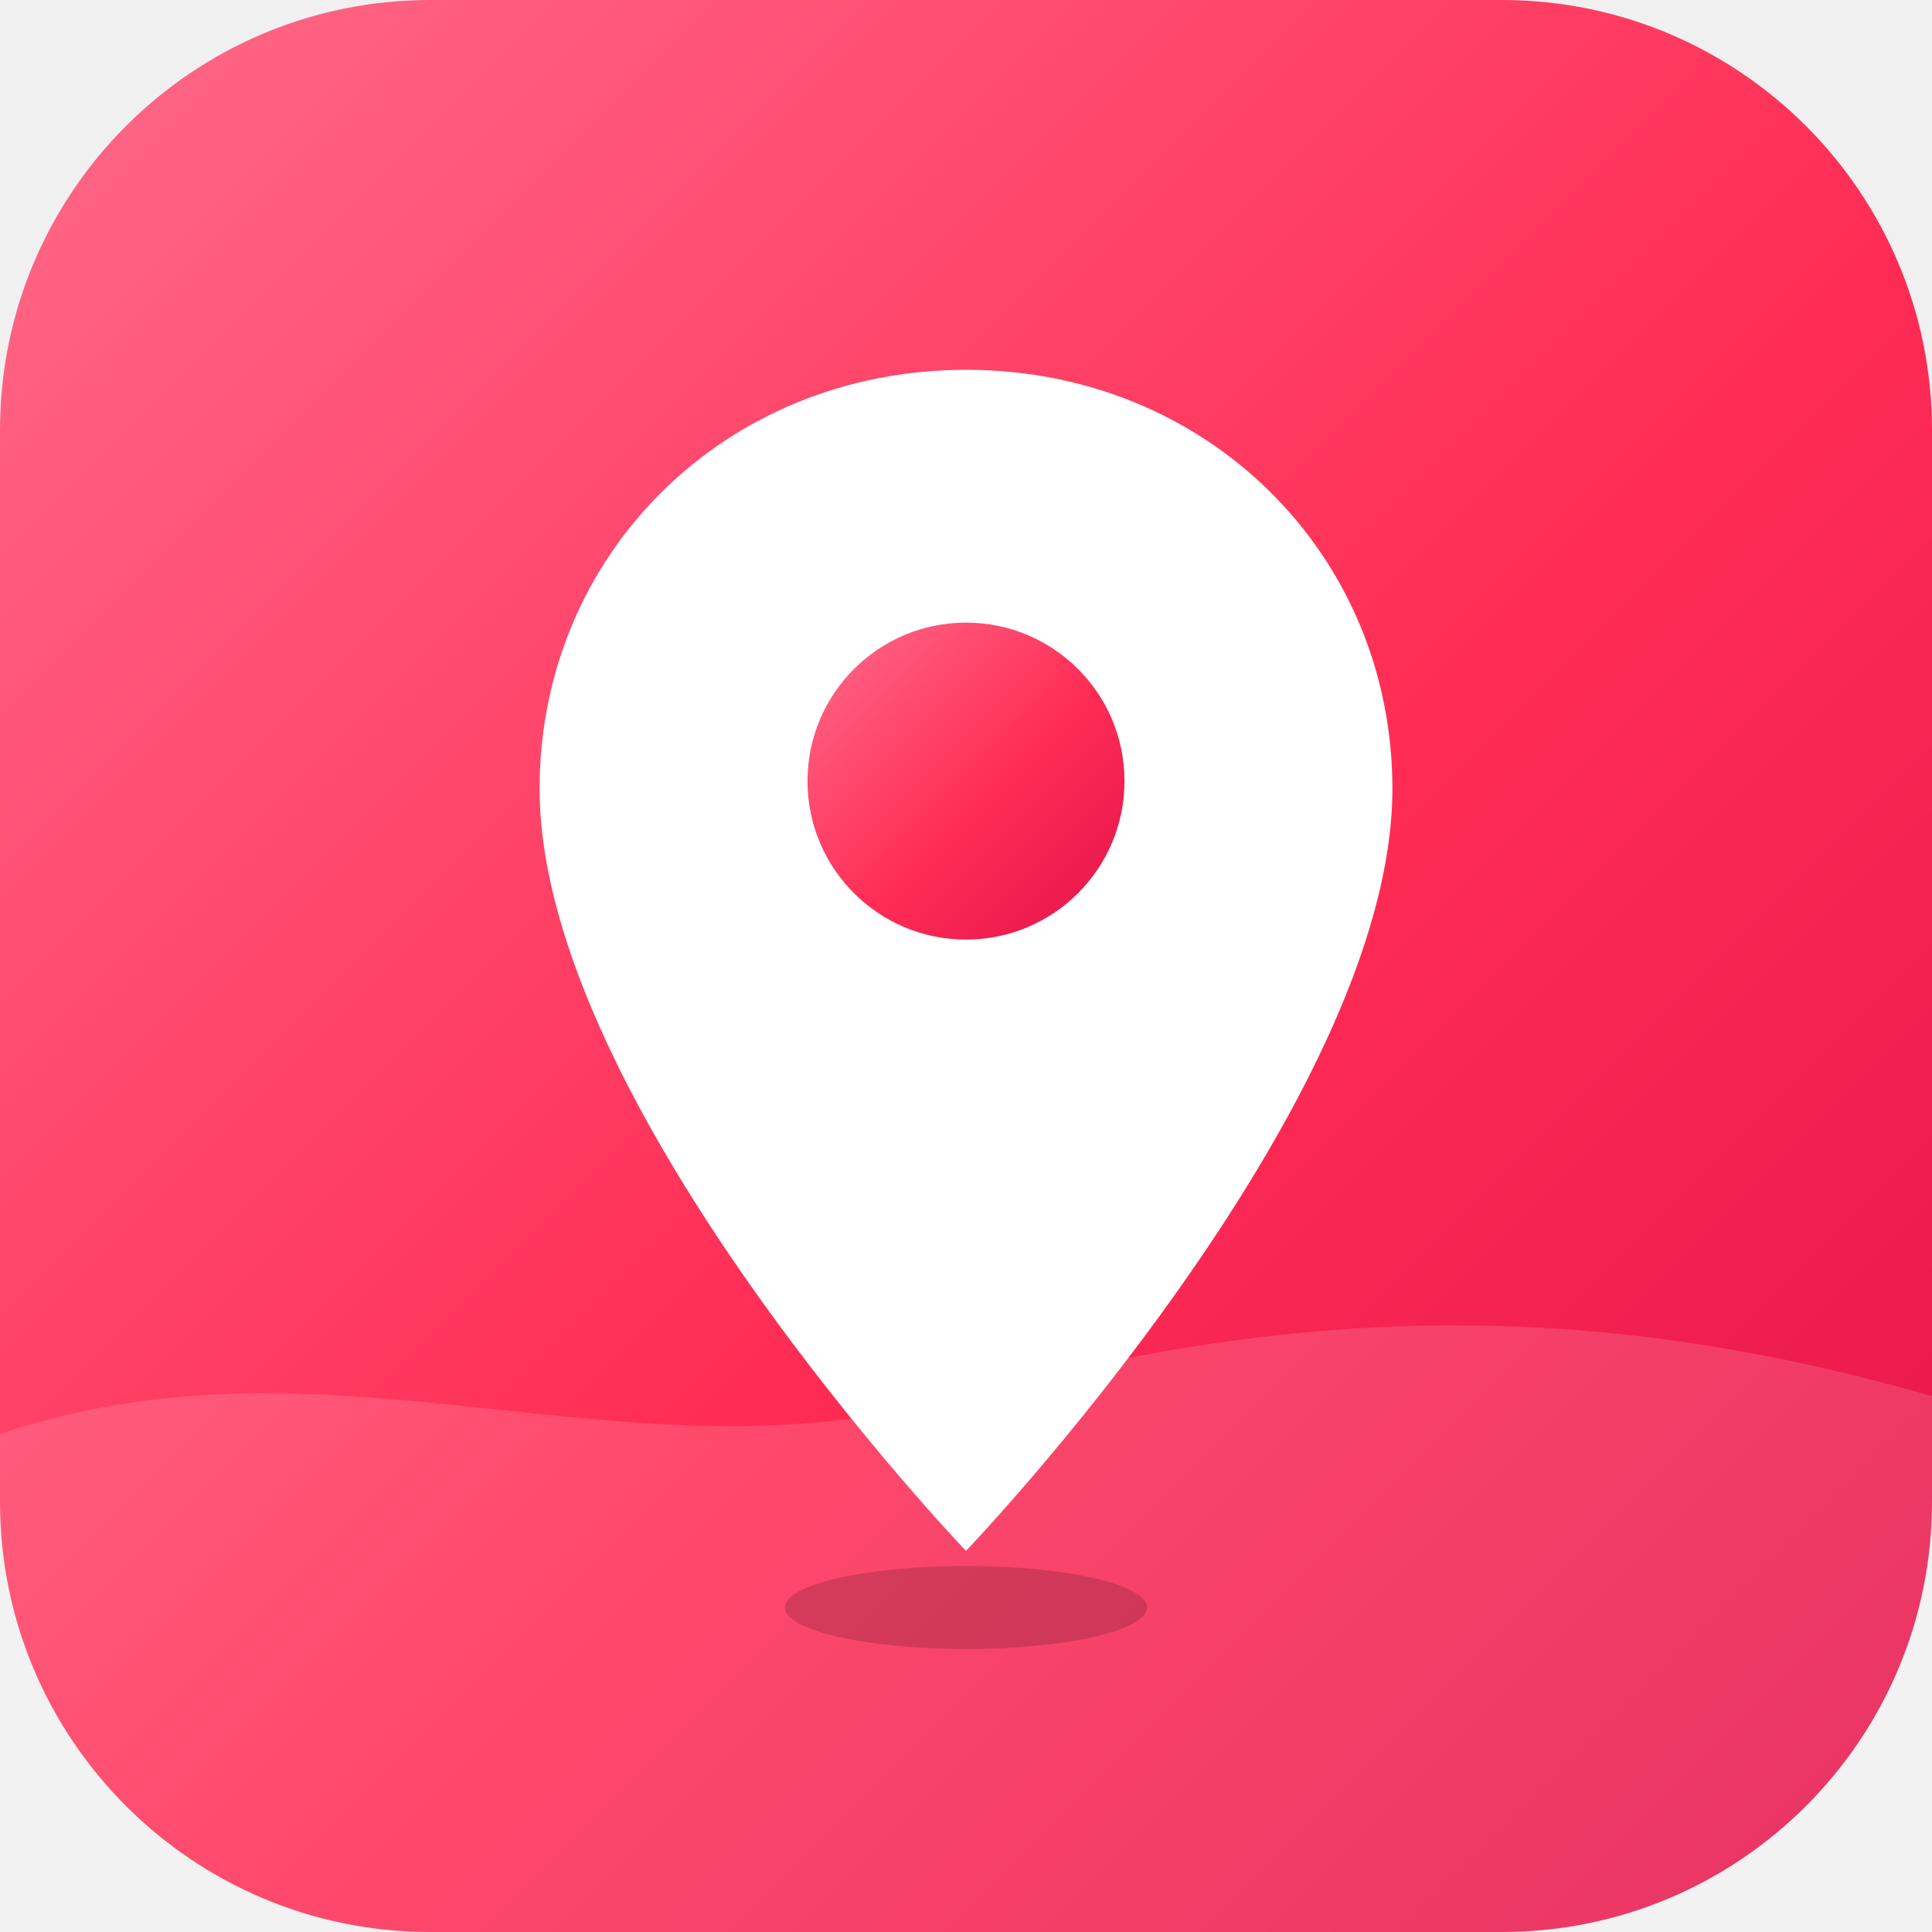
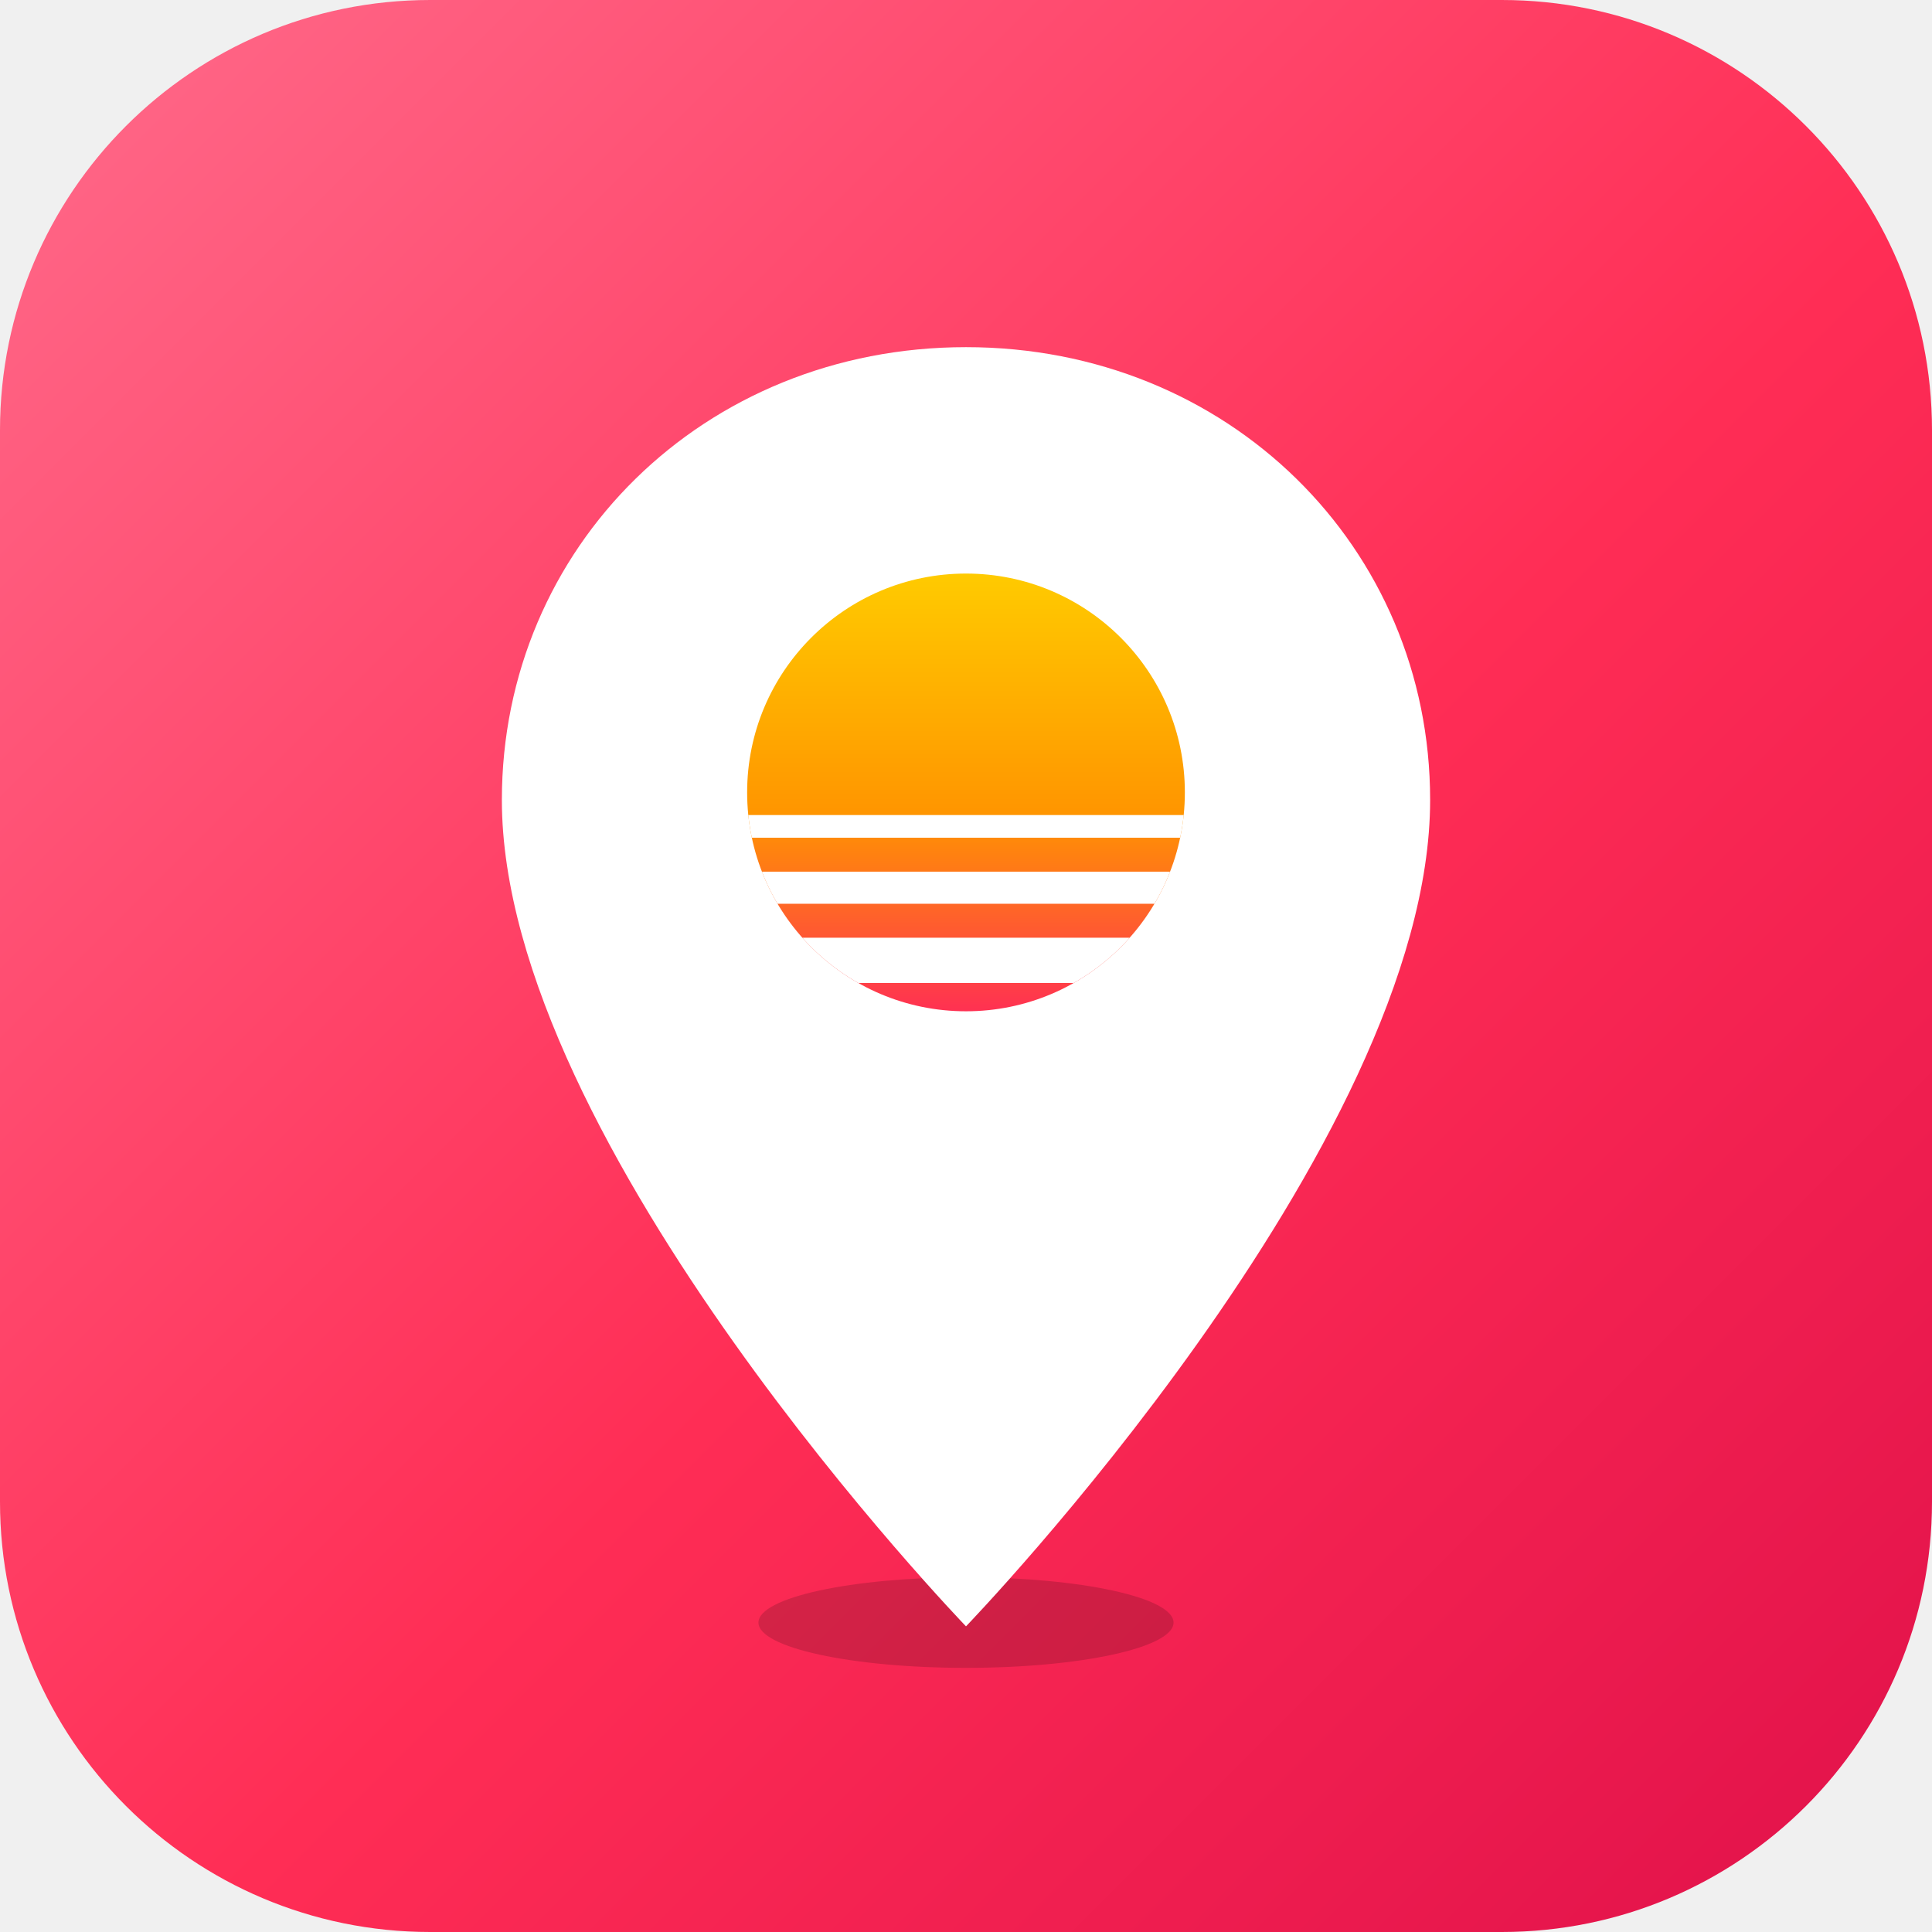
<svg xmlns="http://www.w3.org/2000/svg" viewBox="0 0 1024 1024">
  <defs>
-     <linearGradient id="g" x1="0" y1="0" x2="1" y2="1">
+     <linearGradient id="bg" x1="0" y1="0" x2="1" y2="1">
      <stop offset="0" stop-color="#ff6b8b" />
      <stop offset=".55" stop-color="#ff2d55" />
-       <stop offset="1" stop-color="#e3124a" />
+       <stop offset="1" stop-color="#e0104a" />
    </linearGradient>
-     <linearGradient id="w" x1="0" y1="0" x2="0" y2="1">
-       <stop offset="0" stop-color="#5ac8fa" />
-       <stop offset="1" stop-color="#32ade6" />
+     <linearGradient id="sun" x1="0" y1="0" x2="0" y2="1">
+       <stop offset="0" stop-color="#ffcc00" />
+       <stop offset=".55" stop-color="#ff9500" />
+       <stop offset="1" stop-color="#ff2d55" />
    </linearGradient>
+     <clipPath id="disc">
+       <circle cx="512" cy="420" r="116" />
+     </clipPath>
  </defs>
-   <rect width="1024" height="1024" rx="228" fill="url(#g)" />
-   <path d="M0 760 C 180 700 330 790 512 740 S 850 690 1024 740 V 1024 H 0 Z" fill="#fff" opacity=".14" />
-   <path d="M512 196c-128 0-226 98-226 222 0 168 226 404 226 404s226-236 226-404c0-124-98-222-226-222z" fill="#fff" />
-   <circle cx="512" cy="414" r="84" fill="url(#g)" />
-   <ellipse cx="512" cy="852" rx="96" ry="22" fill="#000" opacity=".16" />
+   <rect width="1024" height="1024" rx="228" fill="url(#bg)" />
+   <ellipse cx="512" cy="860" rx="110" ry="24" fill="#000" opacity=".16" />
+   <path d="M512 184c-139 0-246 106-246 240 0 183 246 438 246 438s246-255 246-438c0-134-107-240-246-240z" fill="#fff" />
+   <g clip-path="url(#disc)">
+     <rect x="390" y="300" width="244" height="240" fill="url(#sun)" />
+     <rect x="390" y="432" width="244" height="12" fill="#fff" />
+     <rect x="390" y="462" width="244" height="17" fill="#fff" />
+     <rect x="390" y="497" width="244" height="24" fill="#fff" />
+   </g>
</svg>
